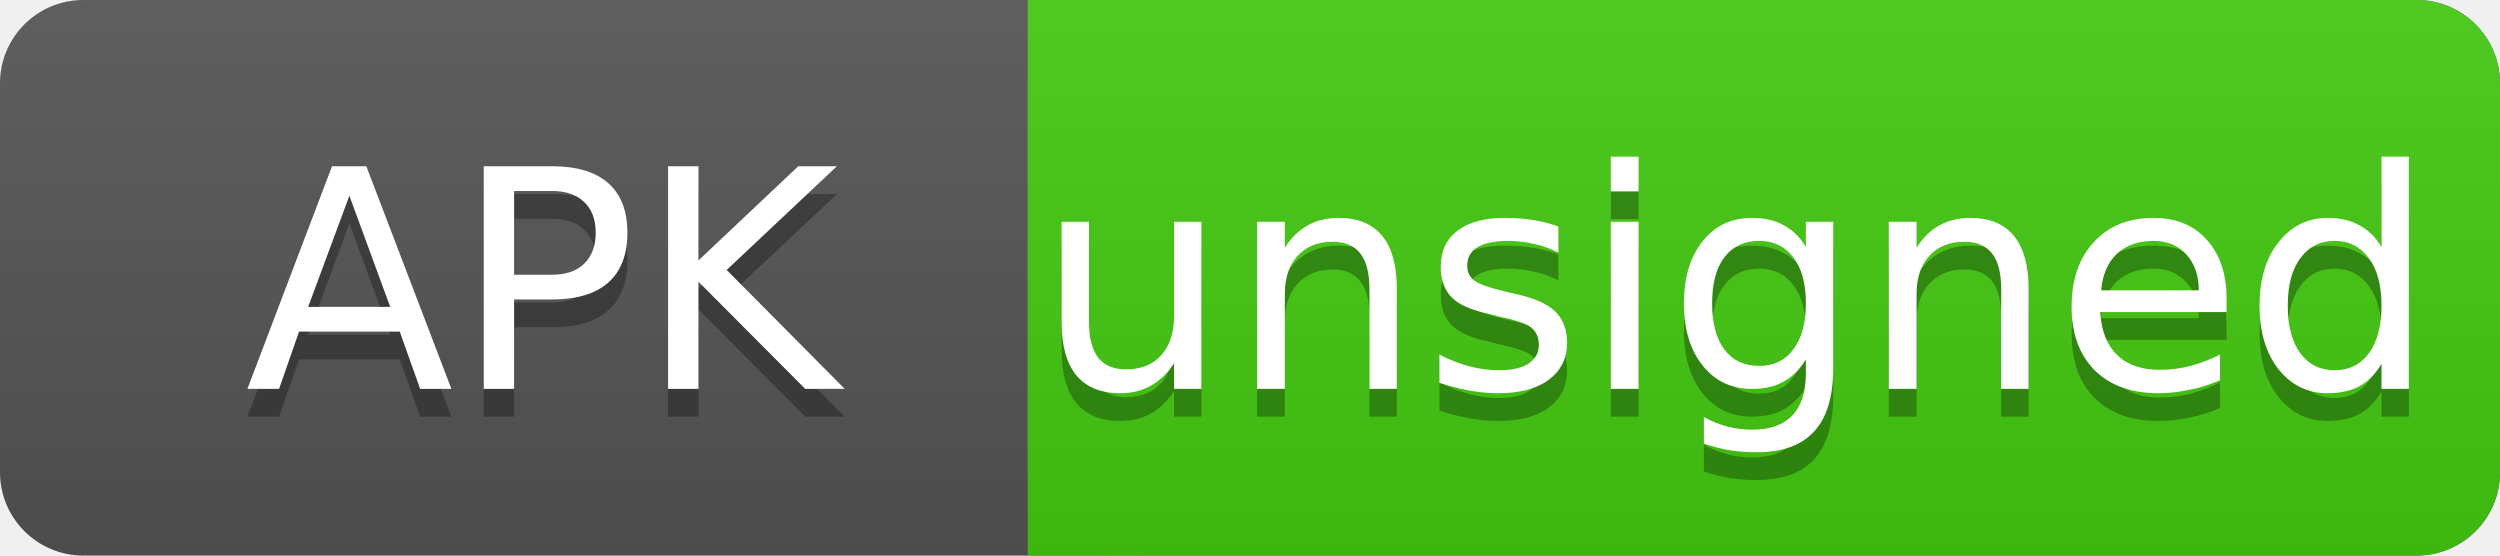
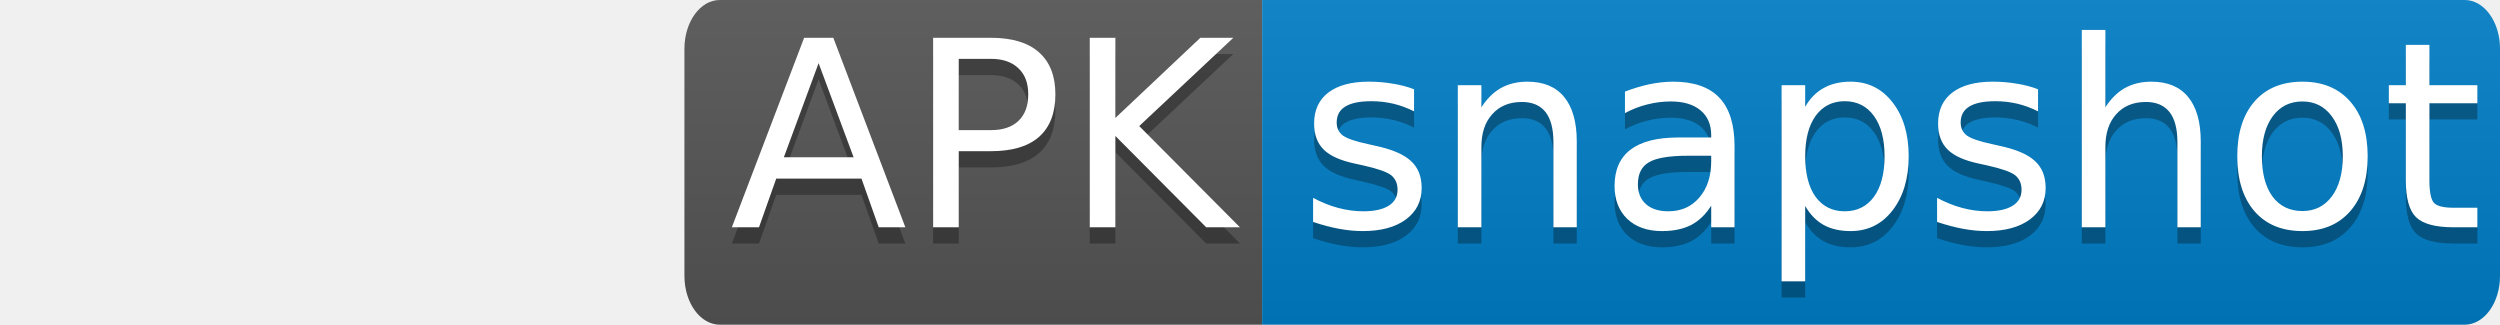
- <svg xmlns="http://www.w3.org/2000/svg" width="90" height="20" version="1.1" id="svg102">
-   <defs id="defs106" />
-   <linearGradient id="a" x2="0" y2="100%">
-     <stop offset="0" stop-color="#bbb" stop-opacity=".1" id="stop79" />
-     <stop offset="1" stop-opacity=".1" id="stop81" />
+ <svg xmlns="http://www.w3.org/2000/svg" id="svg108" version="1.1" height="20" width="154">
+   <defs id="defs112" />
+   <linearGradient gradientUnits="userSpaceOnUse" y1="0" x1="0" gradientTransform="scale(2.774887,0.360375)" y2="55.498" x2="0" id="b">
+     <stop id="stop82" stop-opacity=".1" stop-color="#bbb" offset="0" />
+     <stop id="stop84" stop-opacity=".1" offset="1" />
  </linearGradient>
-   <rect rx="3" width="90" height="20" fill="#555" id="rect84" />
-   <rect rx="3" x="37" width="53" height="20" fill="#4c1" id="rect86" />
-   <path fill="#4c1" d="M37 0h4v20h-4z" id="path88" />
-   <rect rx="3" width="90" height="20" fill="url(#a)" id="rect90" />
-   <g fill="#fff" text-anchor="middle" font-family="DejaVu Sans,Verdana,Geneva,sans-serif" font-size="11" id="g100">
-     <text x="19.5" y="15" fill="#010101" fill-opacity=".3" id="text92">APK</text>
-     <text x="19.5" y="14" id="text94">APK</text>
-     <text x="62.5" y="15" fill="#010101" fill-opacity=".3" id="text96">unsigned</text>
-     <text x="62.5" y="14" id="text98">unsigned</text>
+   <clipPath id="a">
+     <rect id="rect87" fill="#fff" rx="3" height="20" width="154" />
+   </clipPath>
+   <g transform="matrix(0.726218,0,0,1,42.16243,0)" id="g96" clip-path="url(#a)">
+     <path id="path90" d="M 0,0 H 49 V 20 H 0 Z" fill="#555" />
+     <path id="path92" d="M 49,0 H 154 V 20 H 49 Z" fill="#007ec6" />
+     <path style="fill:url(#b)" id="path94" d="M 0,0 H 154 V 20 H 0 Z" fill="url(#b)" />
+   </g>
+   <g transform="translate(6)" id="g126">
+     <text style="font-size:medium;font-family:'DejaVu Sans', Verdana, Geneva, sans-serif;text-anchor:middle" id="text98" fill-opacity=".3" fill="#010101" y="15" x="54.5">APK</text>
+     <text style="font-size:medium;font-family:'DejaVu Sans', Verdana, Geneva, sans-serif;text-anchor:middle;fill:#ffffff" id="text100" y="14" x="54.5">APK</text>
+   </g>
+   <g transform="translate(-14)" id="g122">
+     <text style="font-size:medium;font-family:'DejaVu Sans', Verdana, Geneva, sans-serif;text-anchor:middle" id="text102" fill-opacity=".3" fill="#010101" y="15" x="130.5">snapshot</text>
+     <text style="font-size:medium;font-family:'DejaVu Sans', Verdana, Geneva, sans-serif;text-anchor:middle;fill:#ffffff" id="text104" y="14" x="130.5">snapshot</text>
  </g>
</svg>
